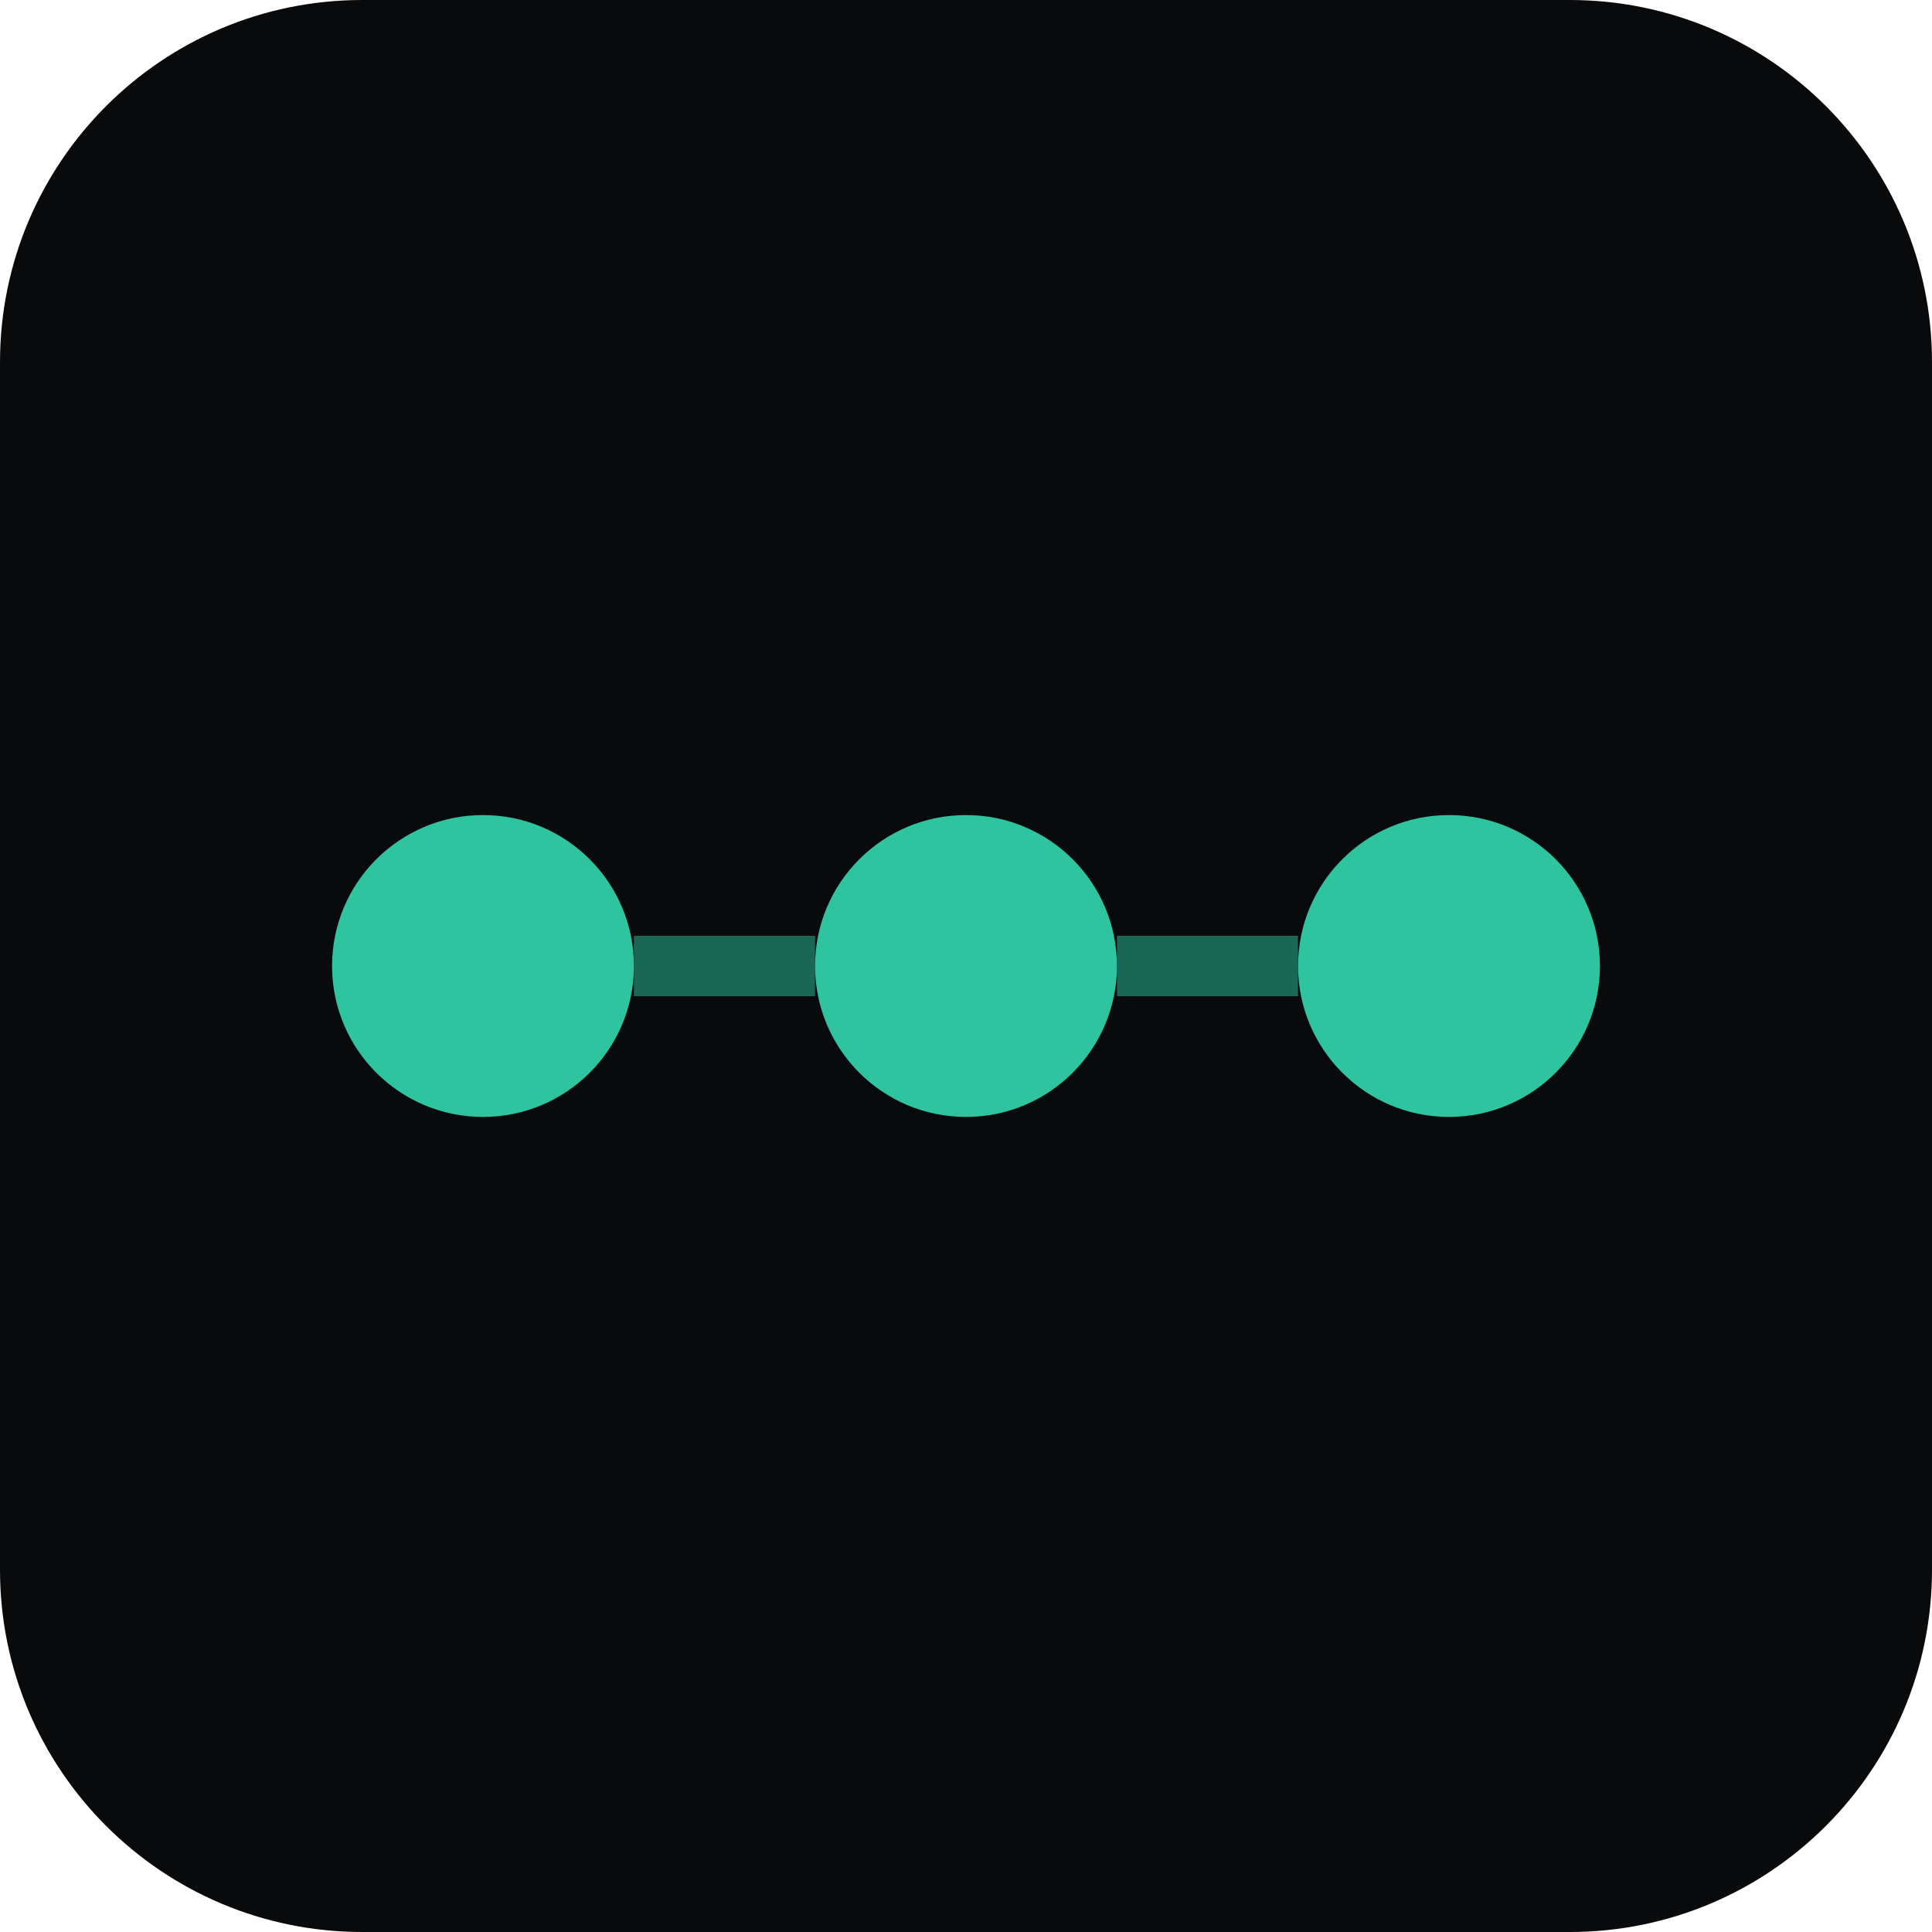
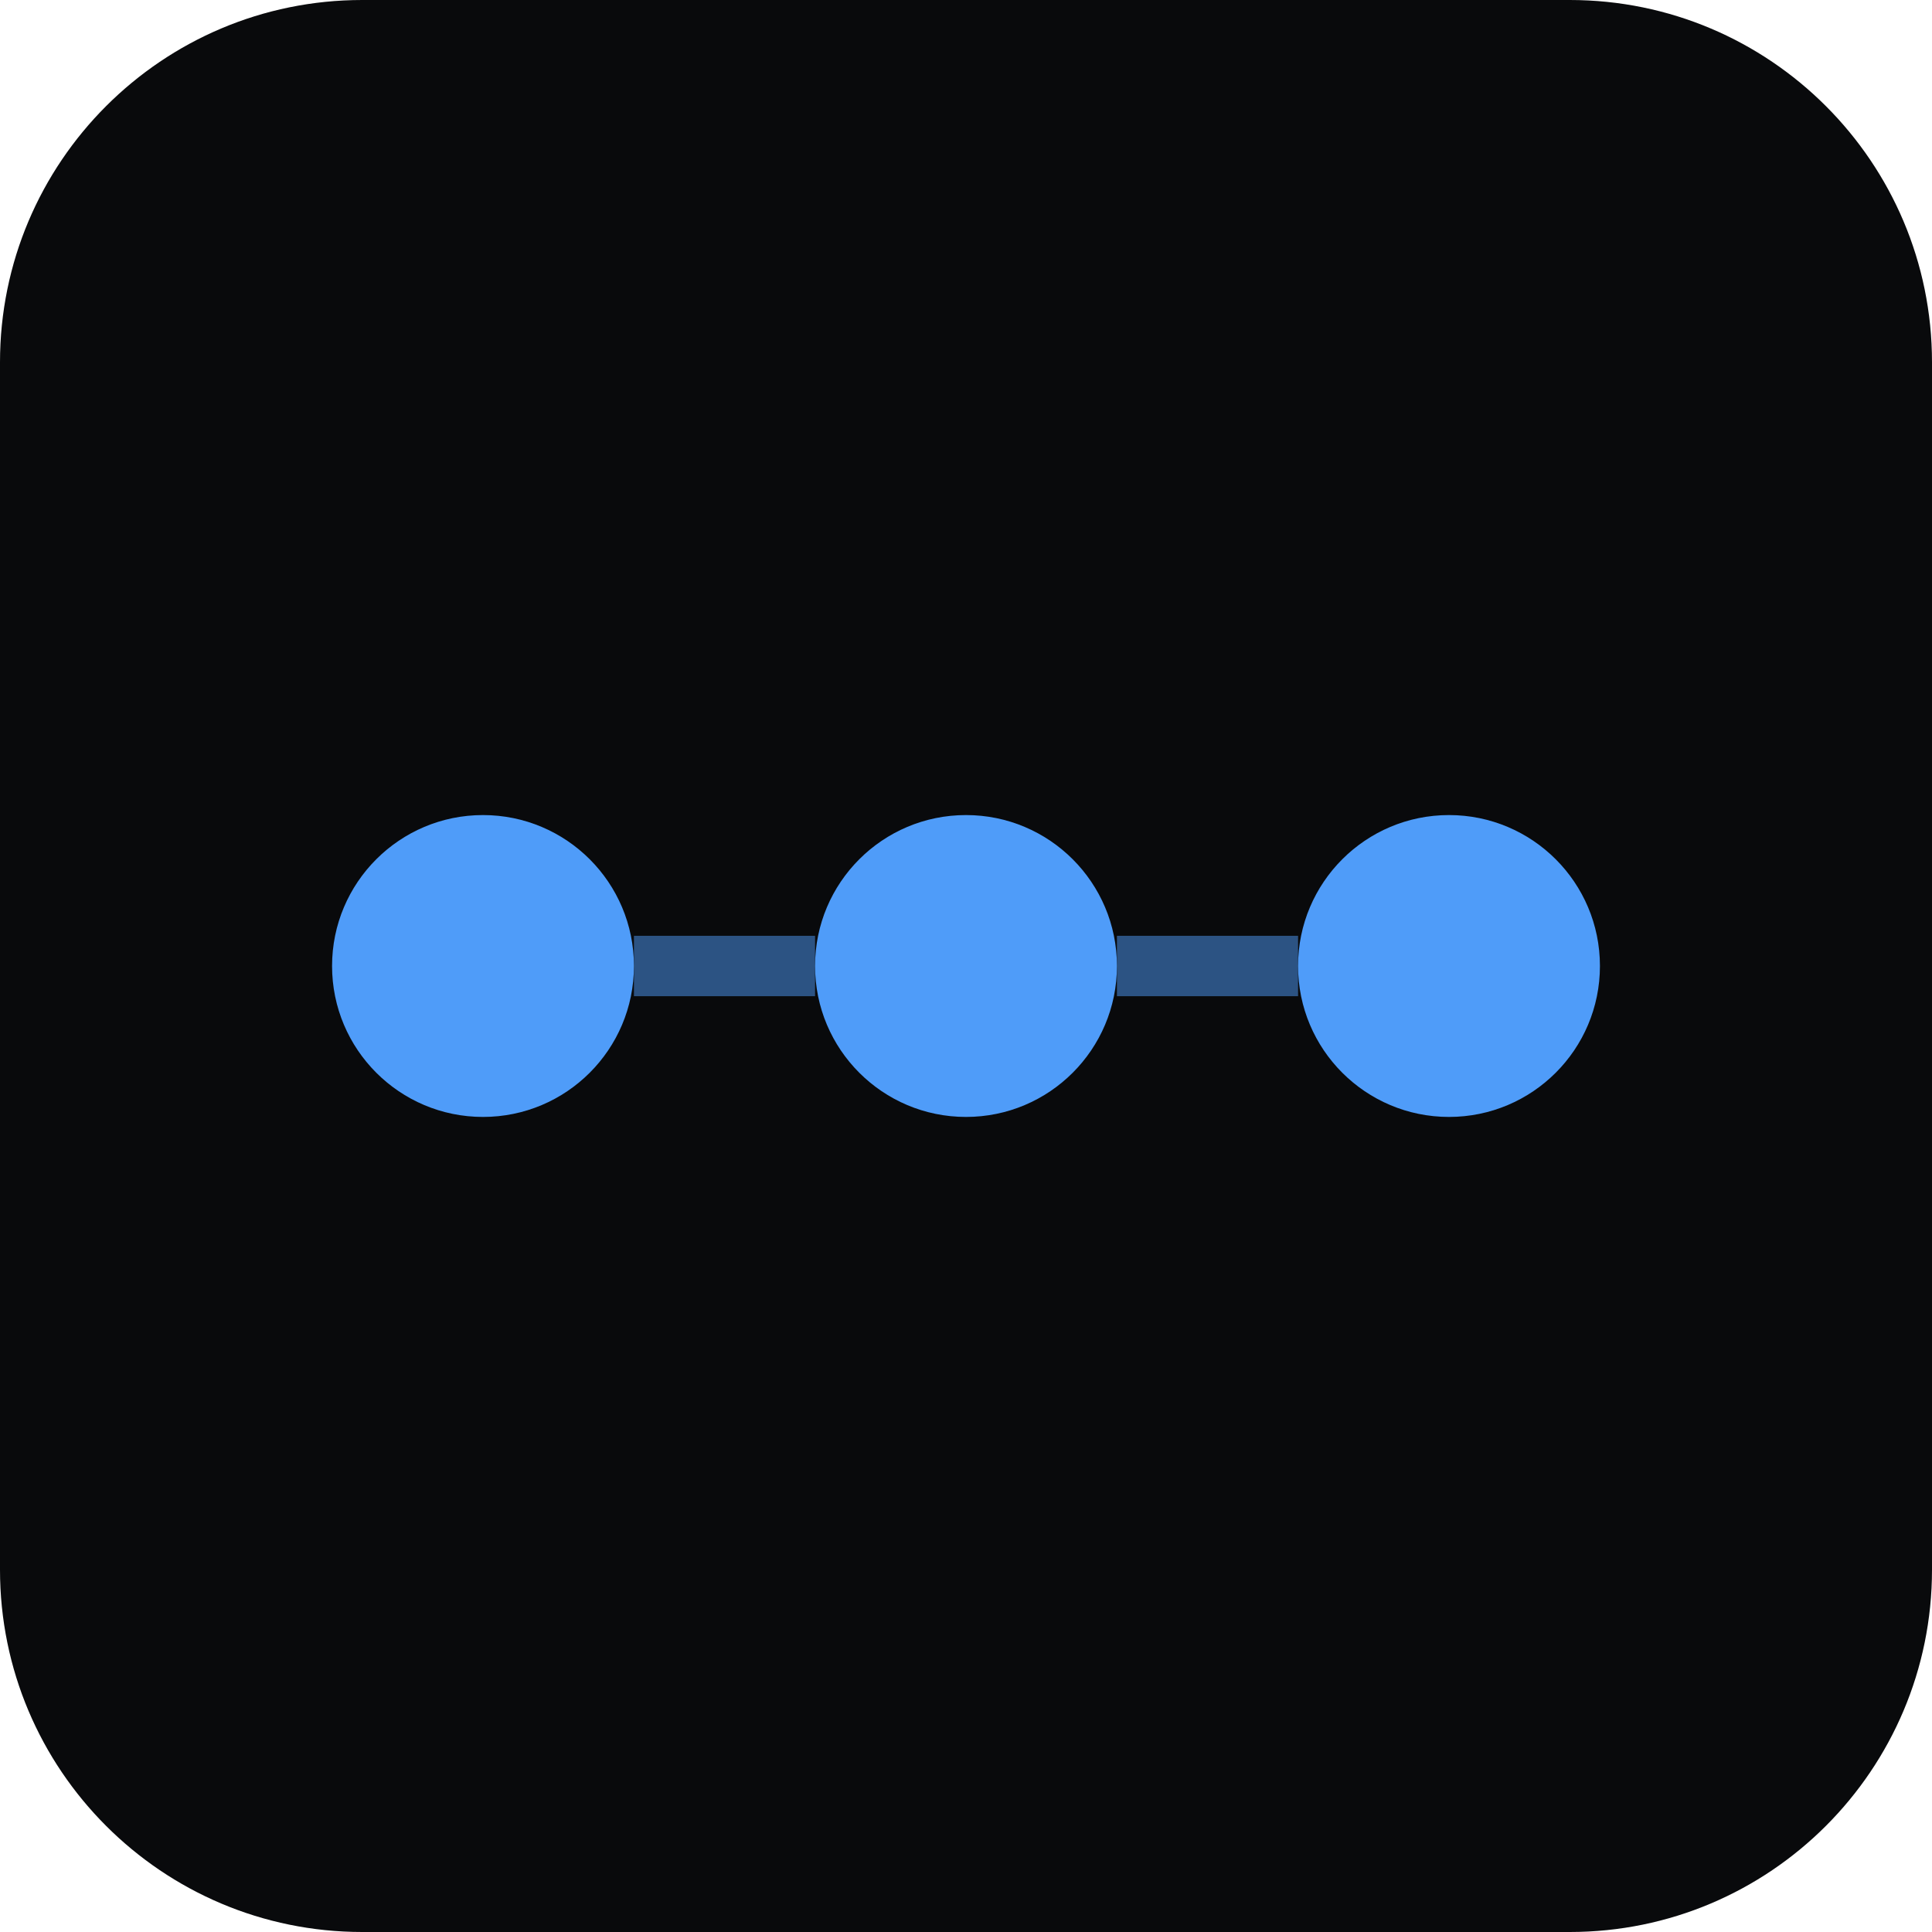
<svg xmlns="http://www.w3.org/2000/svg" viewBox="0 0 32 32" fill="none">
  <rect width="32" height="32" rx="6" fill="#090a0c" />
-   <circle cx="8" cy="16" r="2.5" fill="#2ec4a0" />
-   <circle cx="16" cy="16" r="2.5" fill="#2ec4a0" />
-   <circle cx="24" cy="16" r="2.5" fill="#2ec4a0" />
-   <line x1="10.5" y1="16" x2="13.5" y2="16" stroke="#2ec4a0" stroke-width="1" opacity="0.5" />
-   <line x1="18.5" y1="16" x2="21.5" y2="16" stroke="#2ec4a0" stroke-width="1" opacity="0.5" />
+   <circle cx="8" cy="16" r="2.5" fill="#4f9cf9" />
+   <circle cx="16" cy="16" r="2.5" fill="#4f9cf9" />
+   <circle cx="24" cy="16" r="2.5" fill="#4f9cf9" />
+   <line x1="10.5" y1="16" x2="13.5" y2="16" stroke="#4f9cf9" stroke-width="1" opacity="0.5" />
+   <line x1="18.5" y1="16" x2="21.5" y2="16" stroke="#4f9cf9" stroke-width="1" opacity="0.5" />
</svg>
